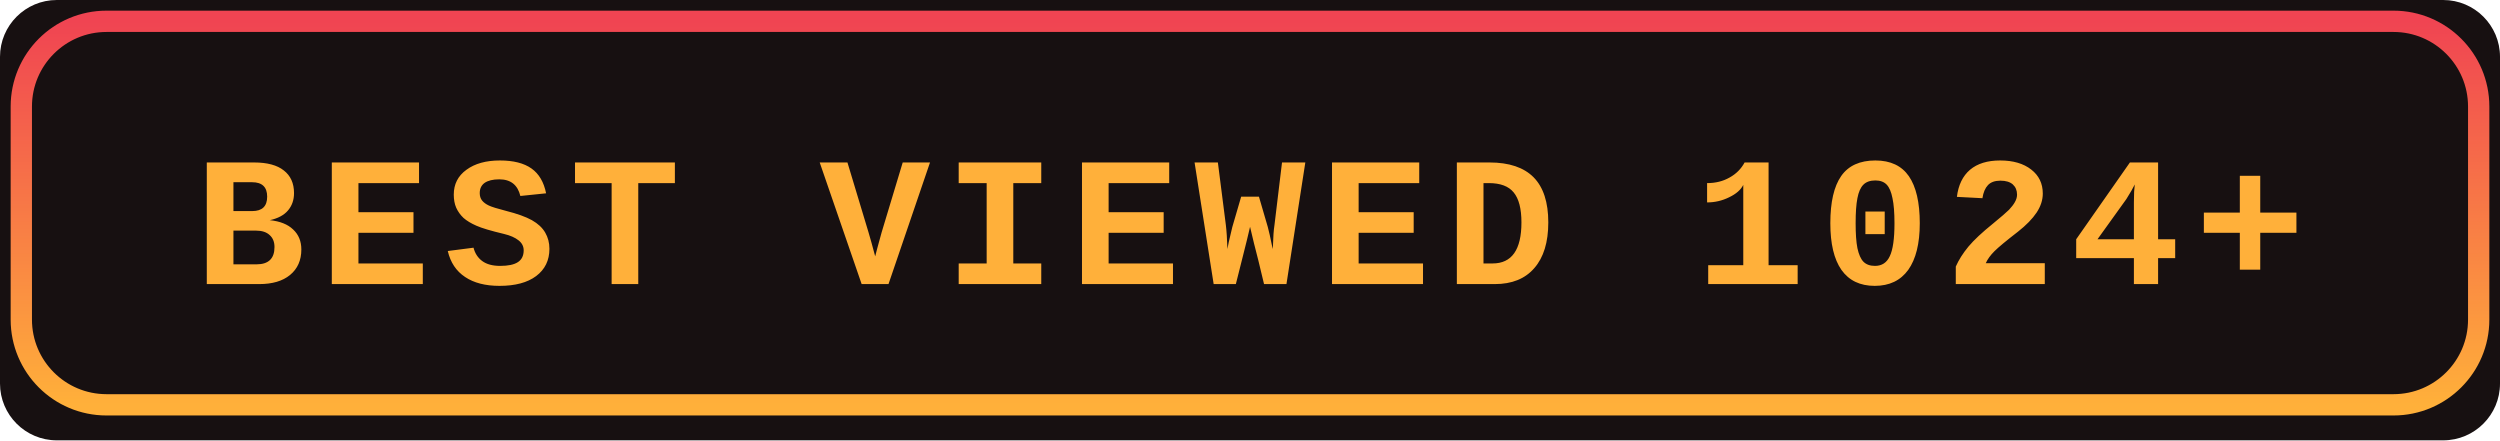
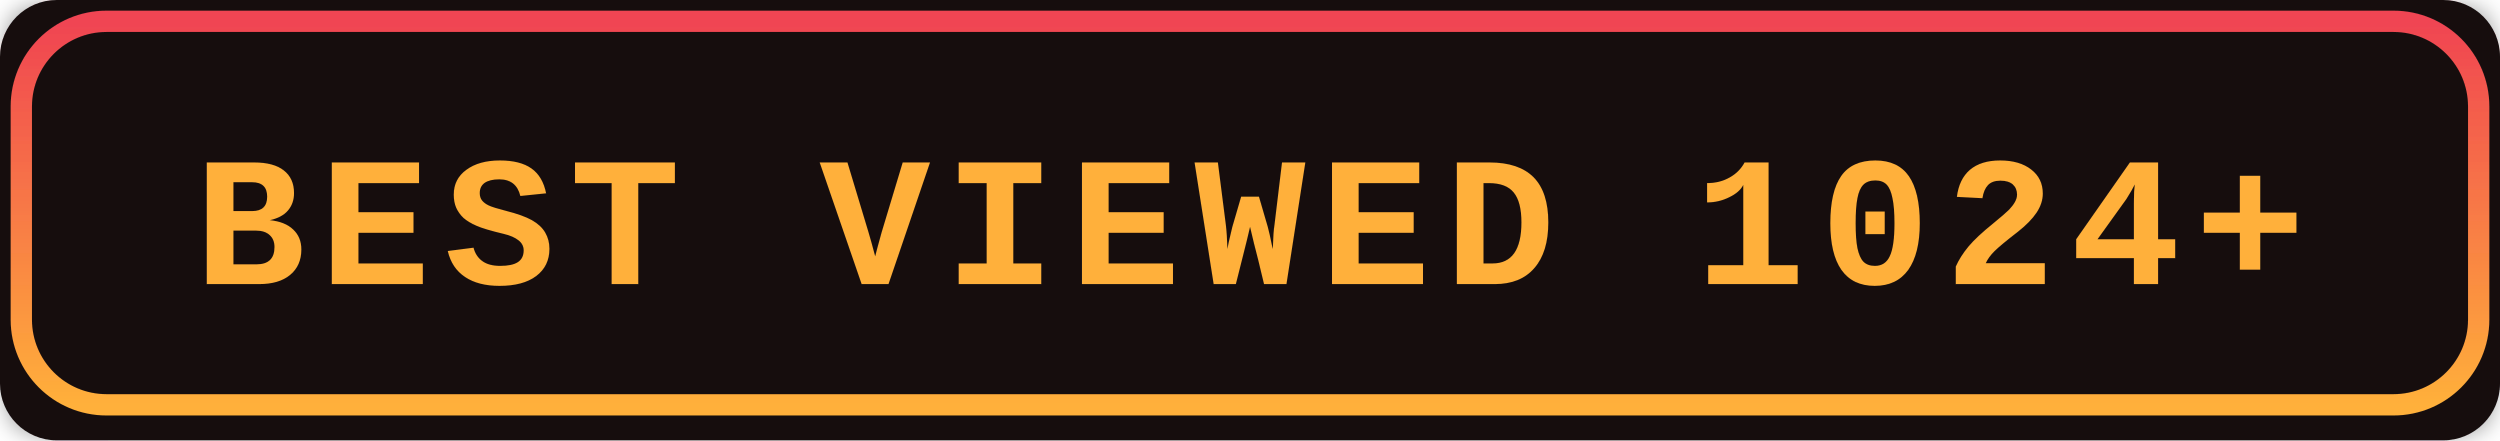
<svg xmlns="http://www.w3.org/2000/svg" width="176" height="31" viewBox="0 0 176 31">
  <defs>
    <linearGradient id="b1" x1="0" y1="0" x2="0" y2="1">
      <stop offset="0" stop-color="#f04452" />
      <stop offset="1" stop-color="#ffb03a" />
    </linearGradient>
+     <filter id="artGlow" x="-25%" y="-25%" width="150%" height="150%">
+       <feGaussianBlur stdDeviation=".85" result="b" />
+       <feColorMatrix in="b" type="matrix" values="1 0 0 0 0  0 1 0 0 0  0 0 1 0 0  0 0 0 0.4 0" result="g" />
+       <feMerge>
+         <feMergeNode in="g" />
+         <feMergeNode in="SourceGraphic" />
+       </feMerge>
+     </filter>
  </defs>
-   <rect width="176" height="31" rx="4" fill="#171011" />
-   <rect x="1.5" y="1.5" width="173" height="27" rx="6" fill="none" stroke="url(#b1)" stroke-width="1.5" />
-   <text x="88" y="20" text-anchor="middle" font-family="'Courier New',monospace" font-weight="bold" font-size="13" letter-spacing="1" fill="#ffb03a">BEST VIEWED 1024+</text>
+   <g filter="url(#artGlow)">
+     <rect width="176" height="31" rx="4" fill="#171011" />
+     <rect x="1.5" y="1.5" width="173" height="27" rx="6" fill="none" stroke="url(#b1)" stroke-width="1.5" />
+     <text x="88" y="20" text-anchor="middle" font-family="'Courier New',monospace" font-weight="bold" font-size="13" letter-spacing="1" fill="#ffb03a">BEST VIEWED 1024+</text>
+   </g>
</svg>
